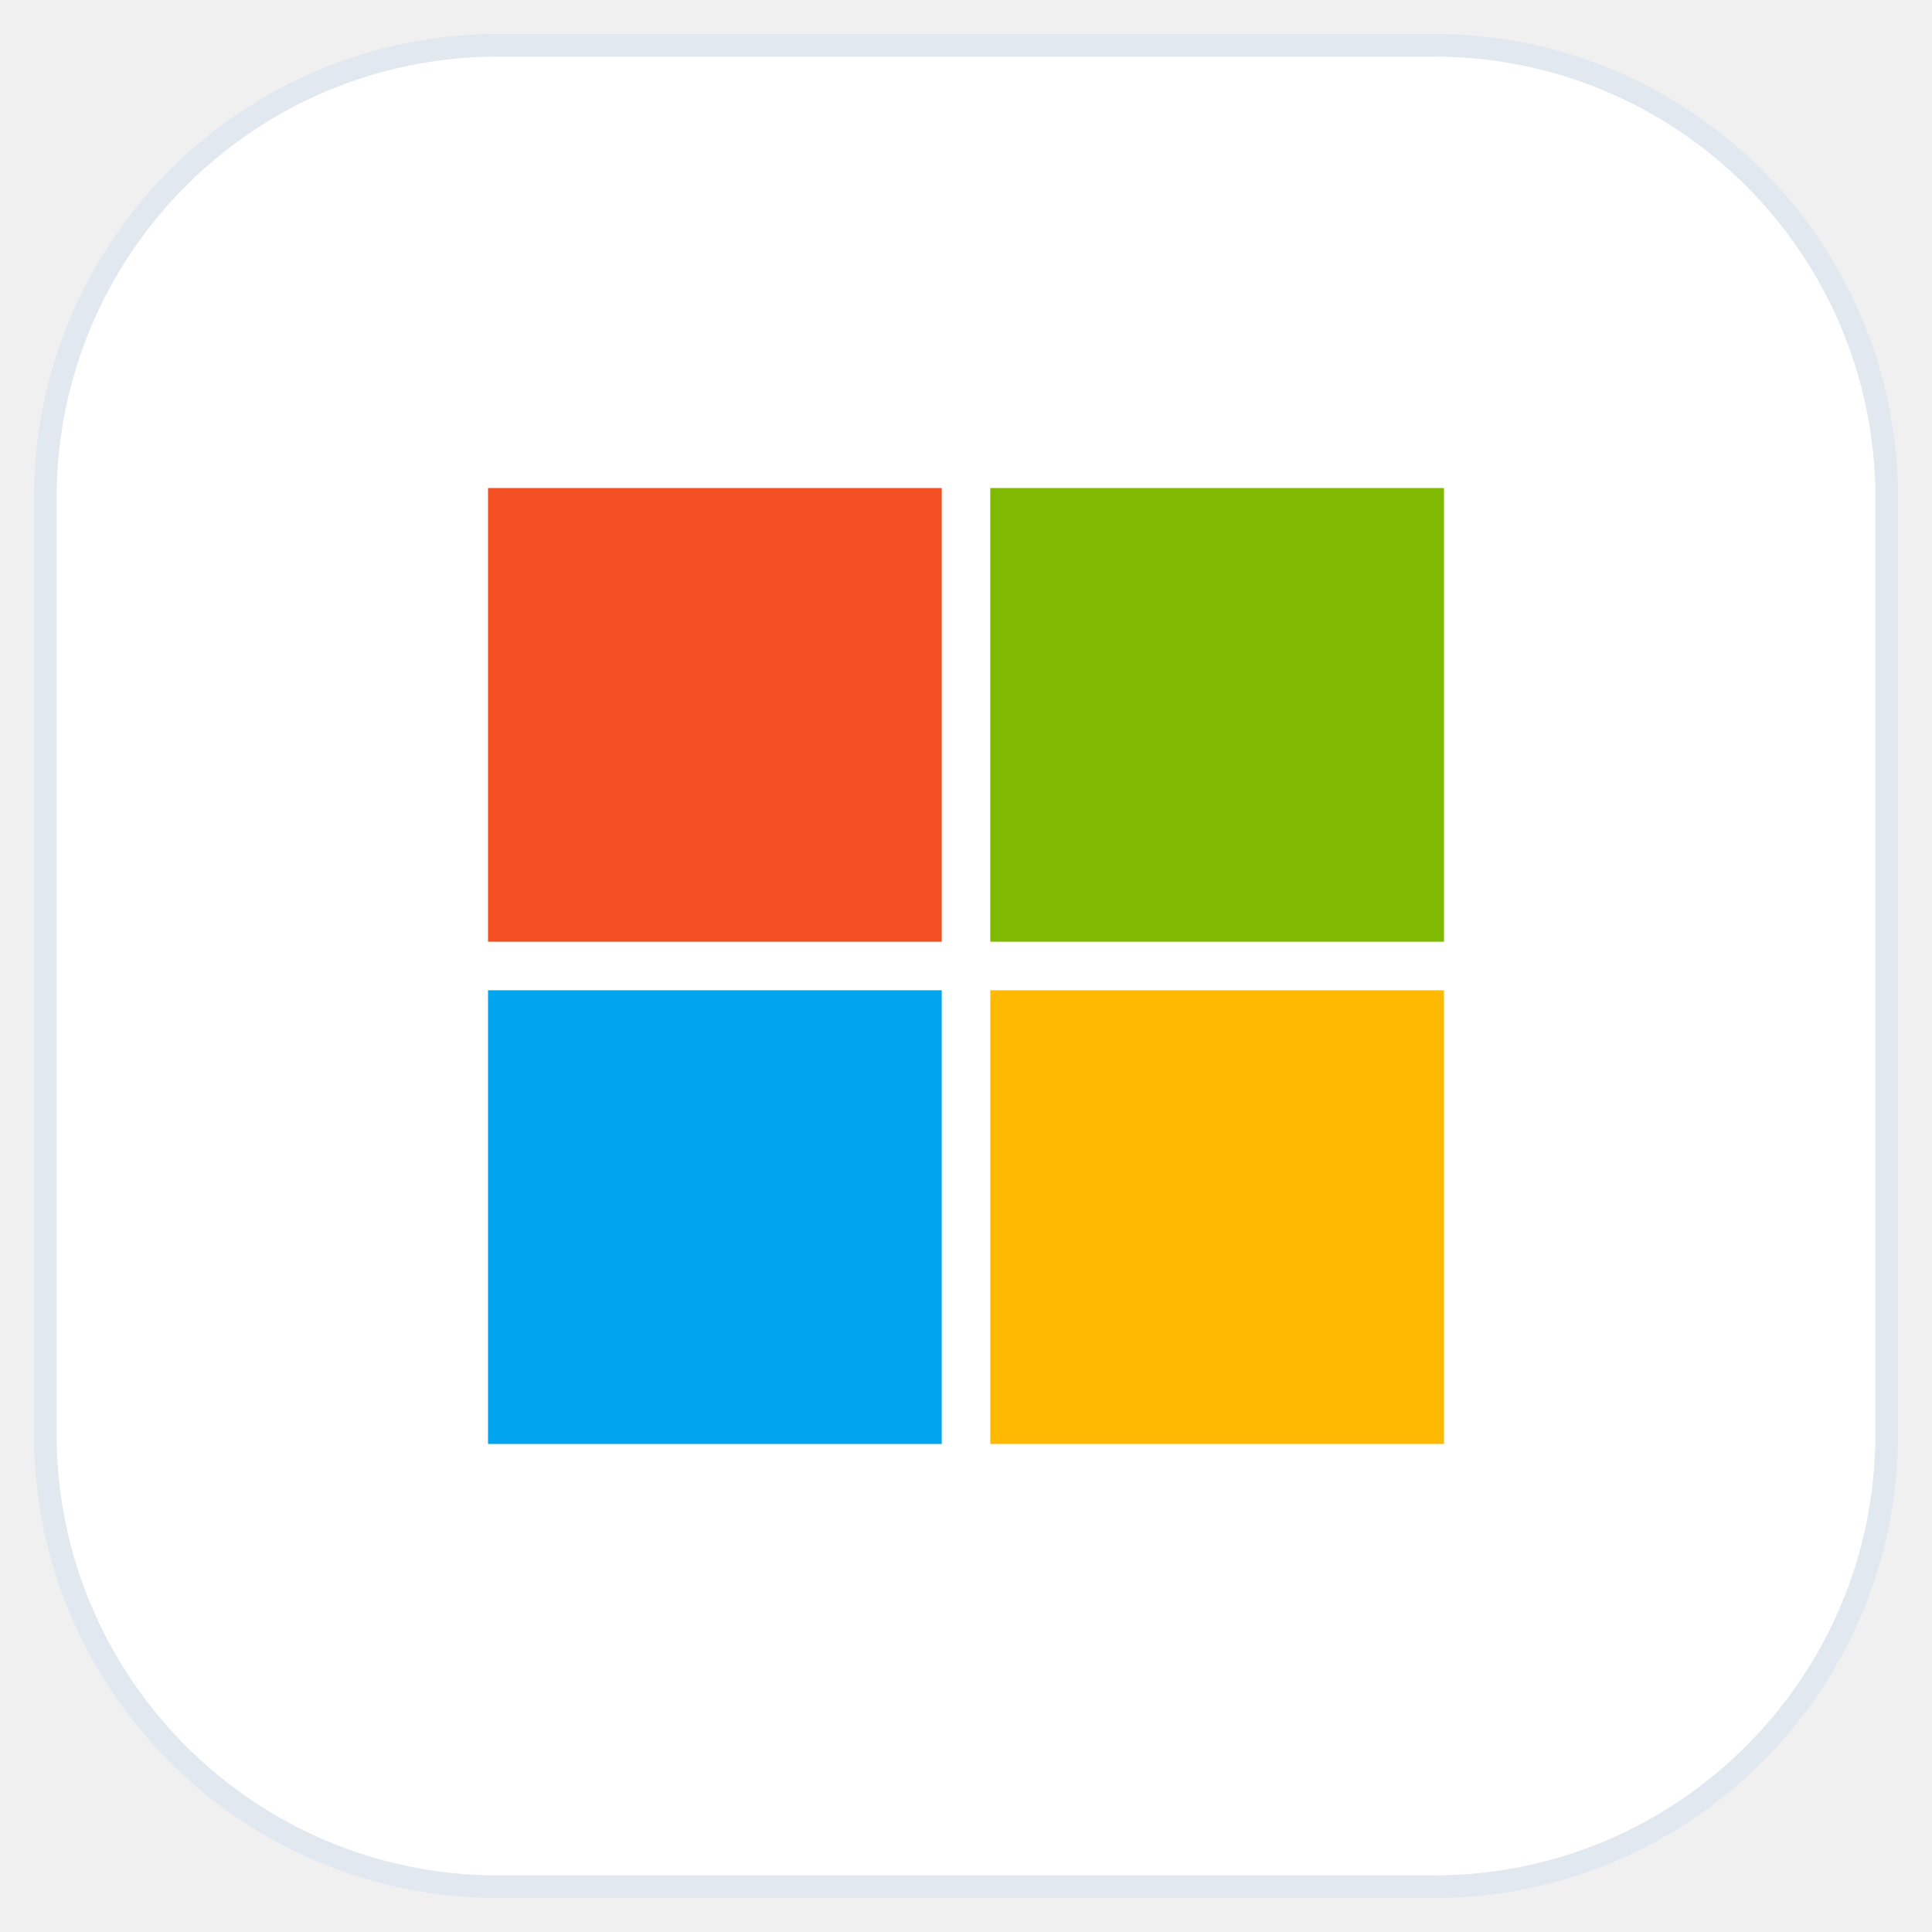
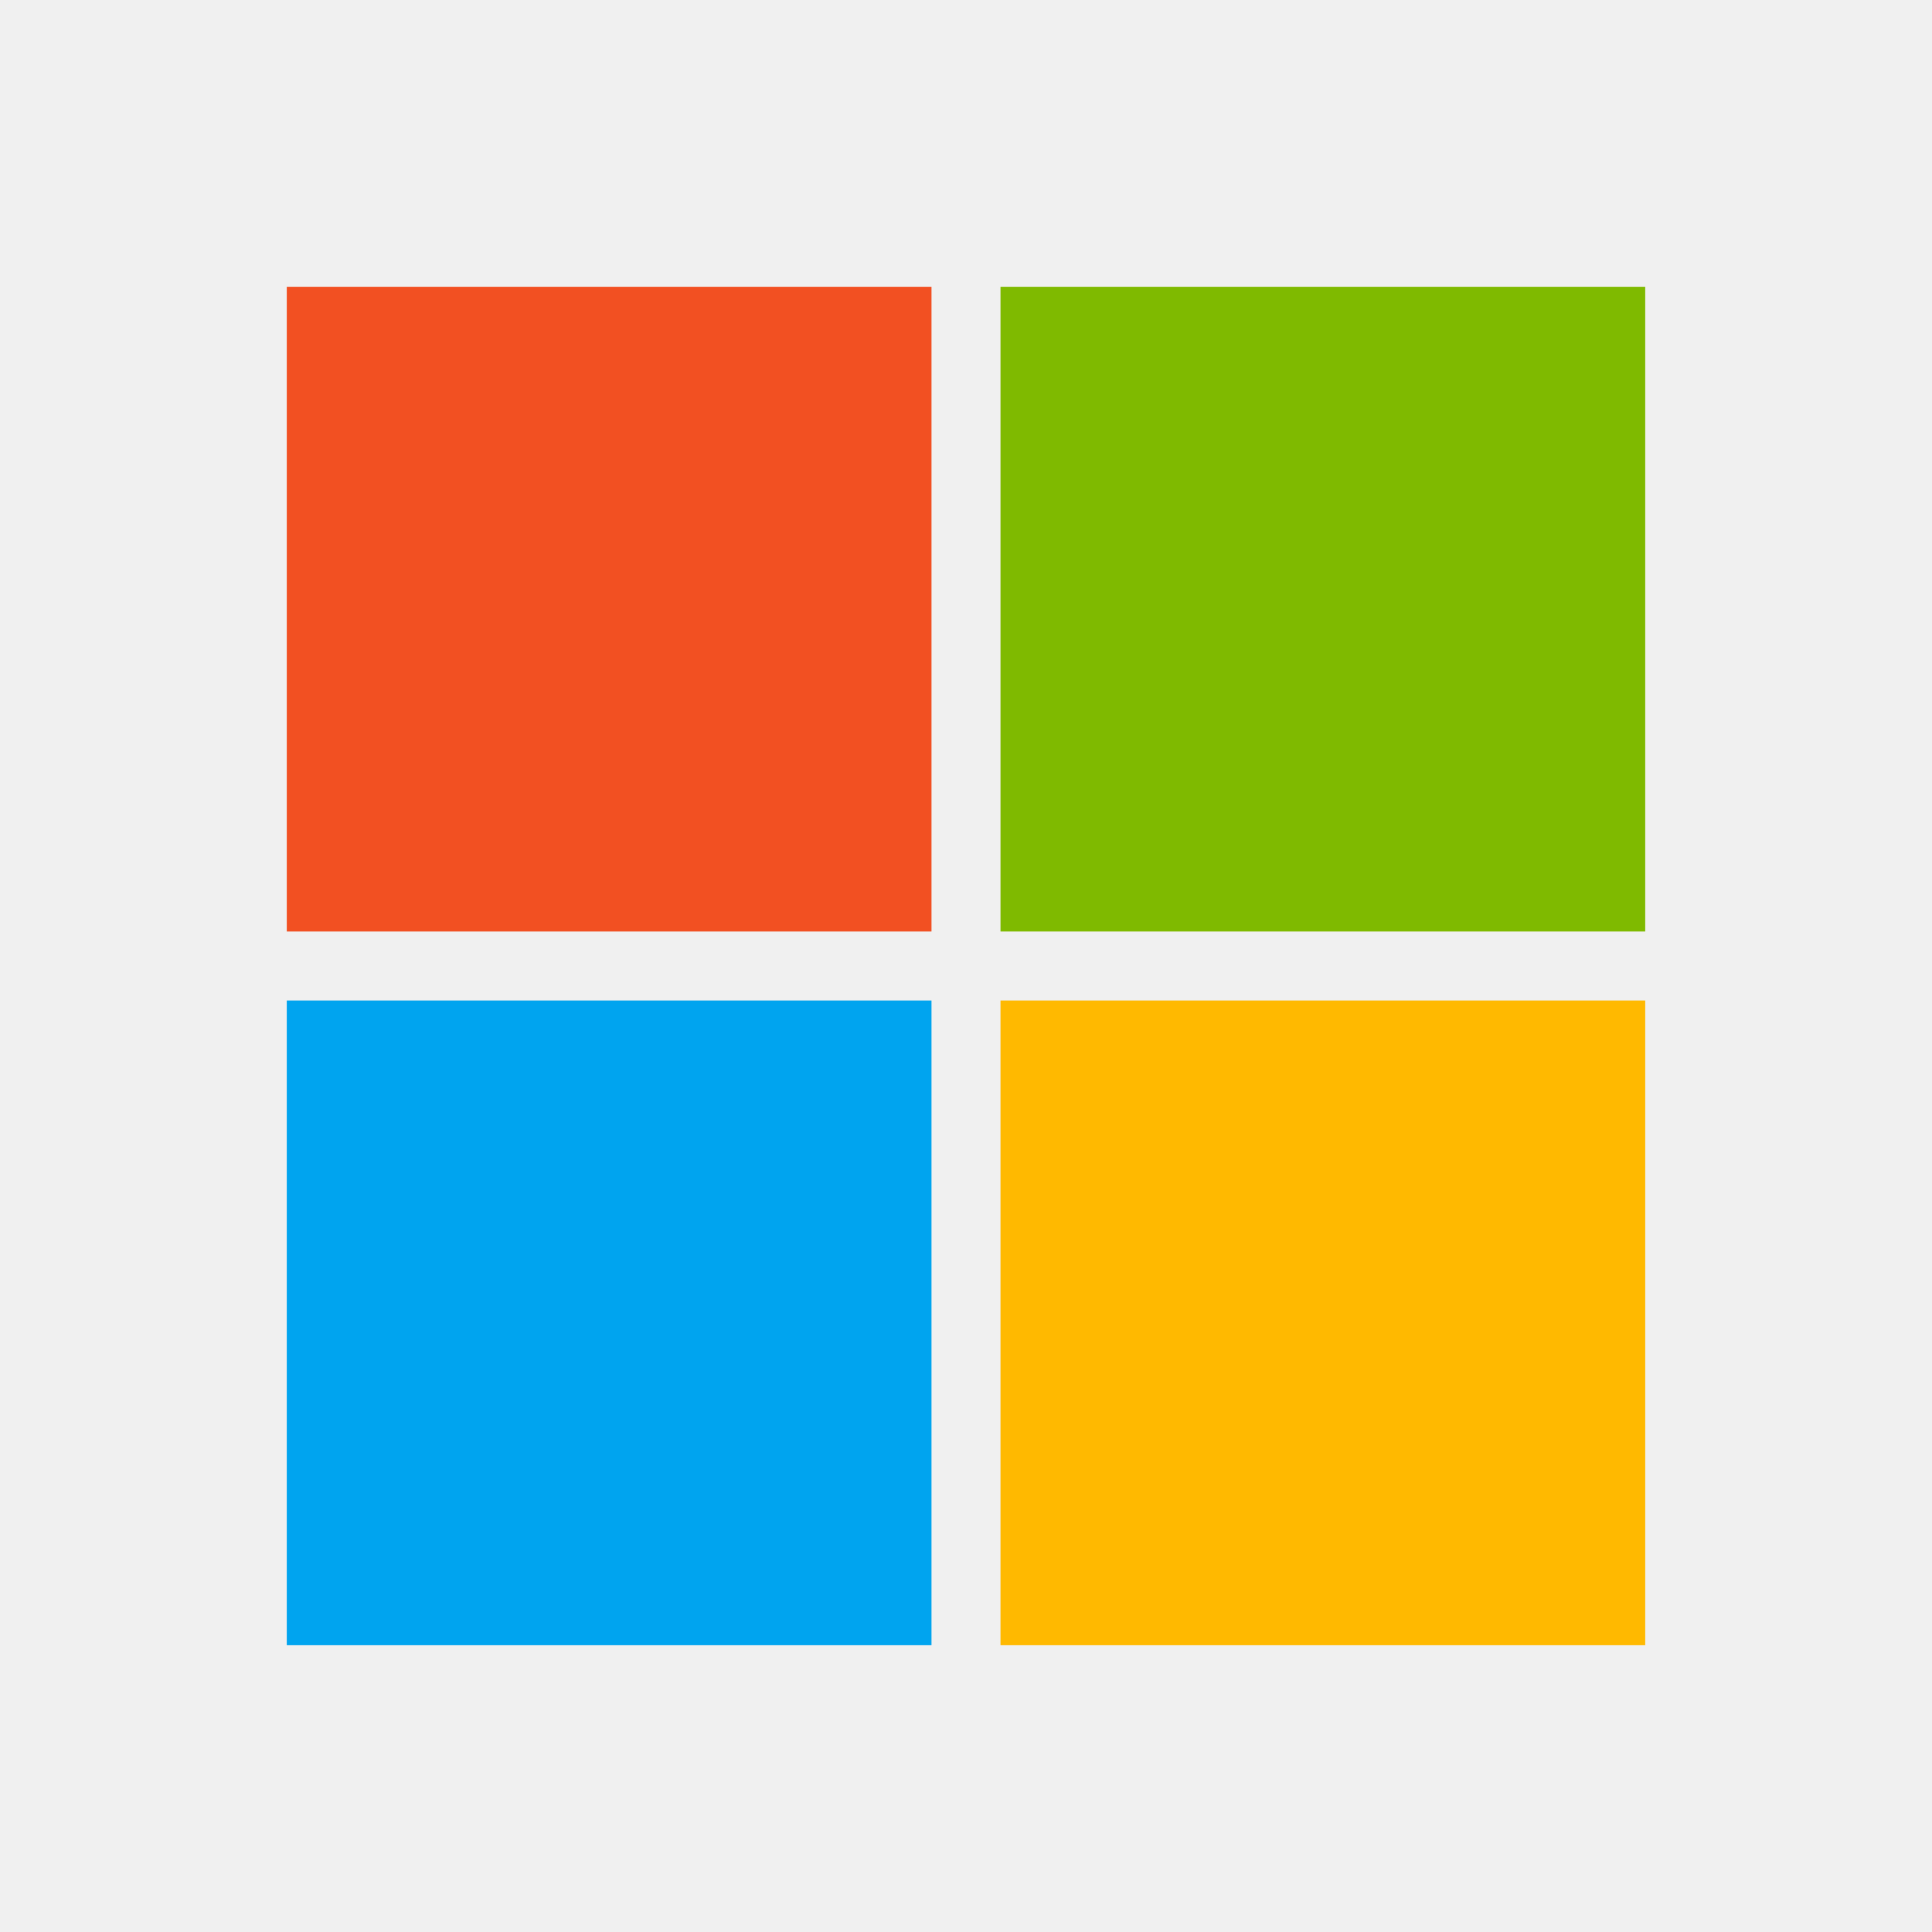
<svg xmlns="http://www.w3.org/2000/svg" width="128" height="128" viewBox="0 0 128 128">
-   <rect x="3" y="3" width="122" height="122" rx="30" fill="#ffffff" stroke="#e2e8f0" stroke-width="1.5" />
-   <svg height="76" style="flex:none;line-height:1" viewBox="0 0 24 24" width="76" x="26" y="26" preserveAspectRatio="xMidYMid meet" fill="#0078d4">
+   <svg height="108" style="flex:none;line-height:1" viewBox="0 0 24 24" width="108" x="10" y="10" preserveAspectRatio="xMidYMid meet" fill="#0078d4">
    <path d="M11.49 2H2v9.492h9.492V2h-.002z" fill="#F25022" />
    <path d="M22 2h-9.492v9.492H22V2z" fill="#7FBA00" />
    <path d="M11.49 12.508H2V22h9.492v-9.492h-.002z" fill="#00A4EF" />
    <path d="M22 12.508h-9.492V22H22v-9.492z" fill="#FFB900" />
  </svg>
</svg>
